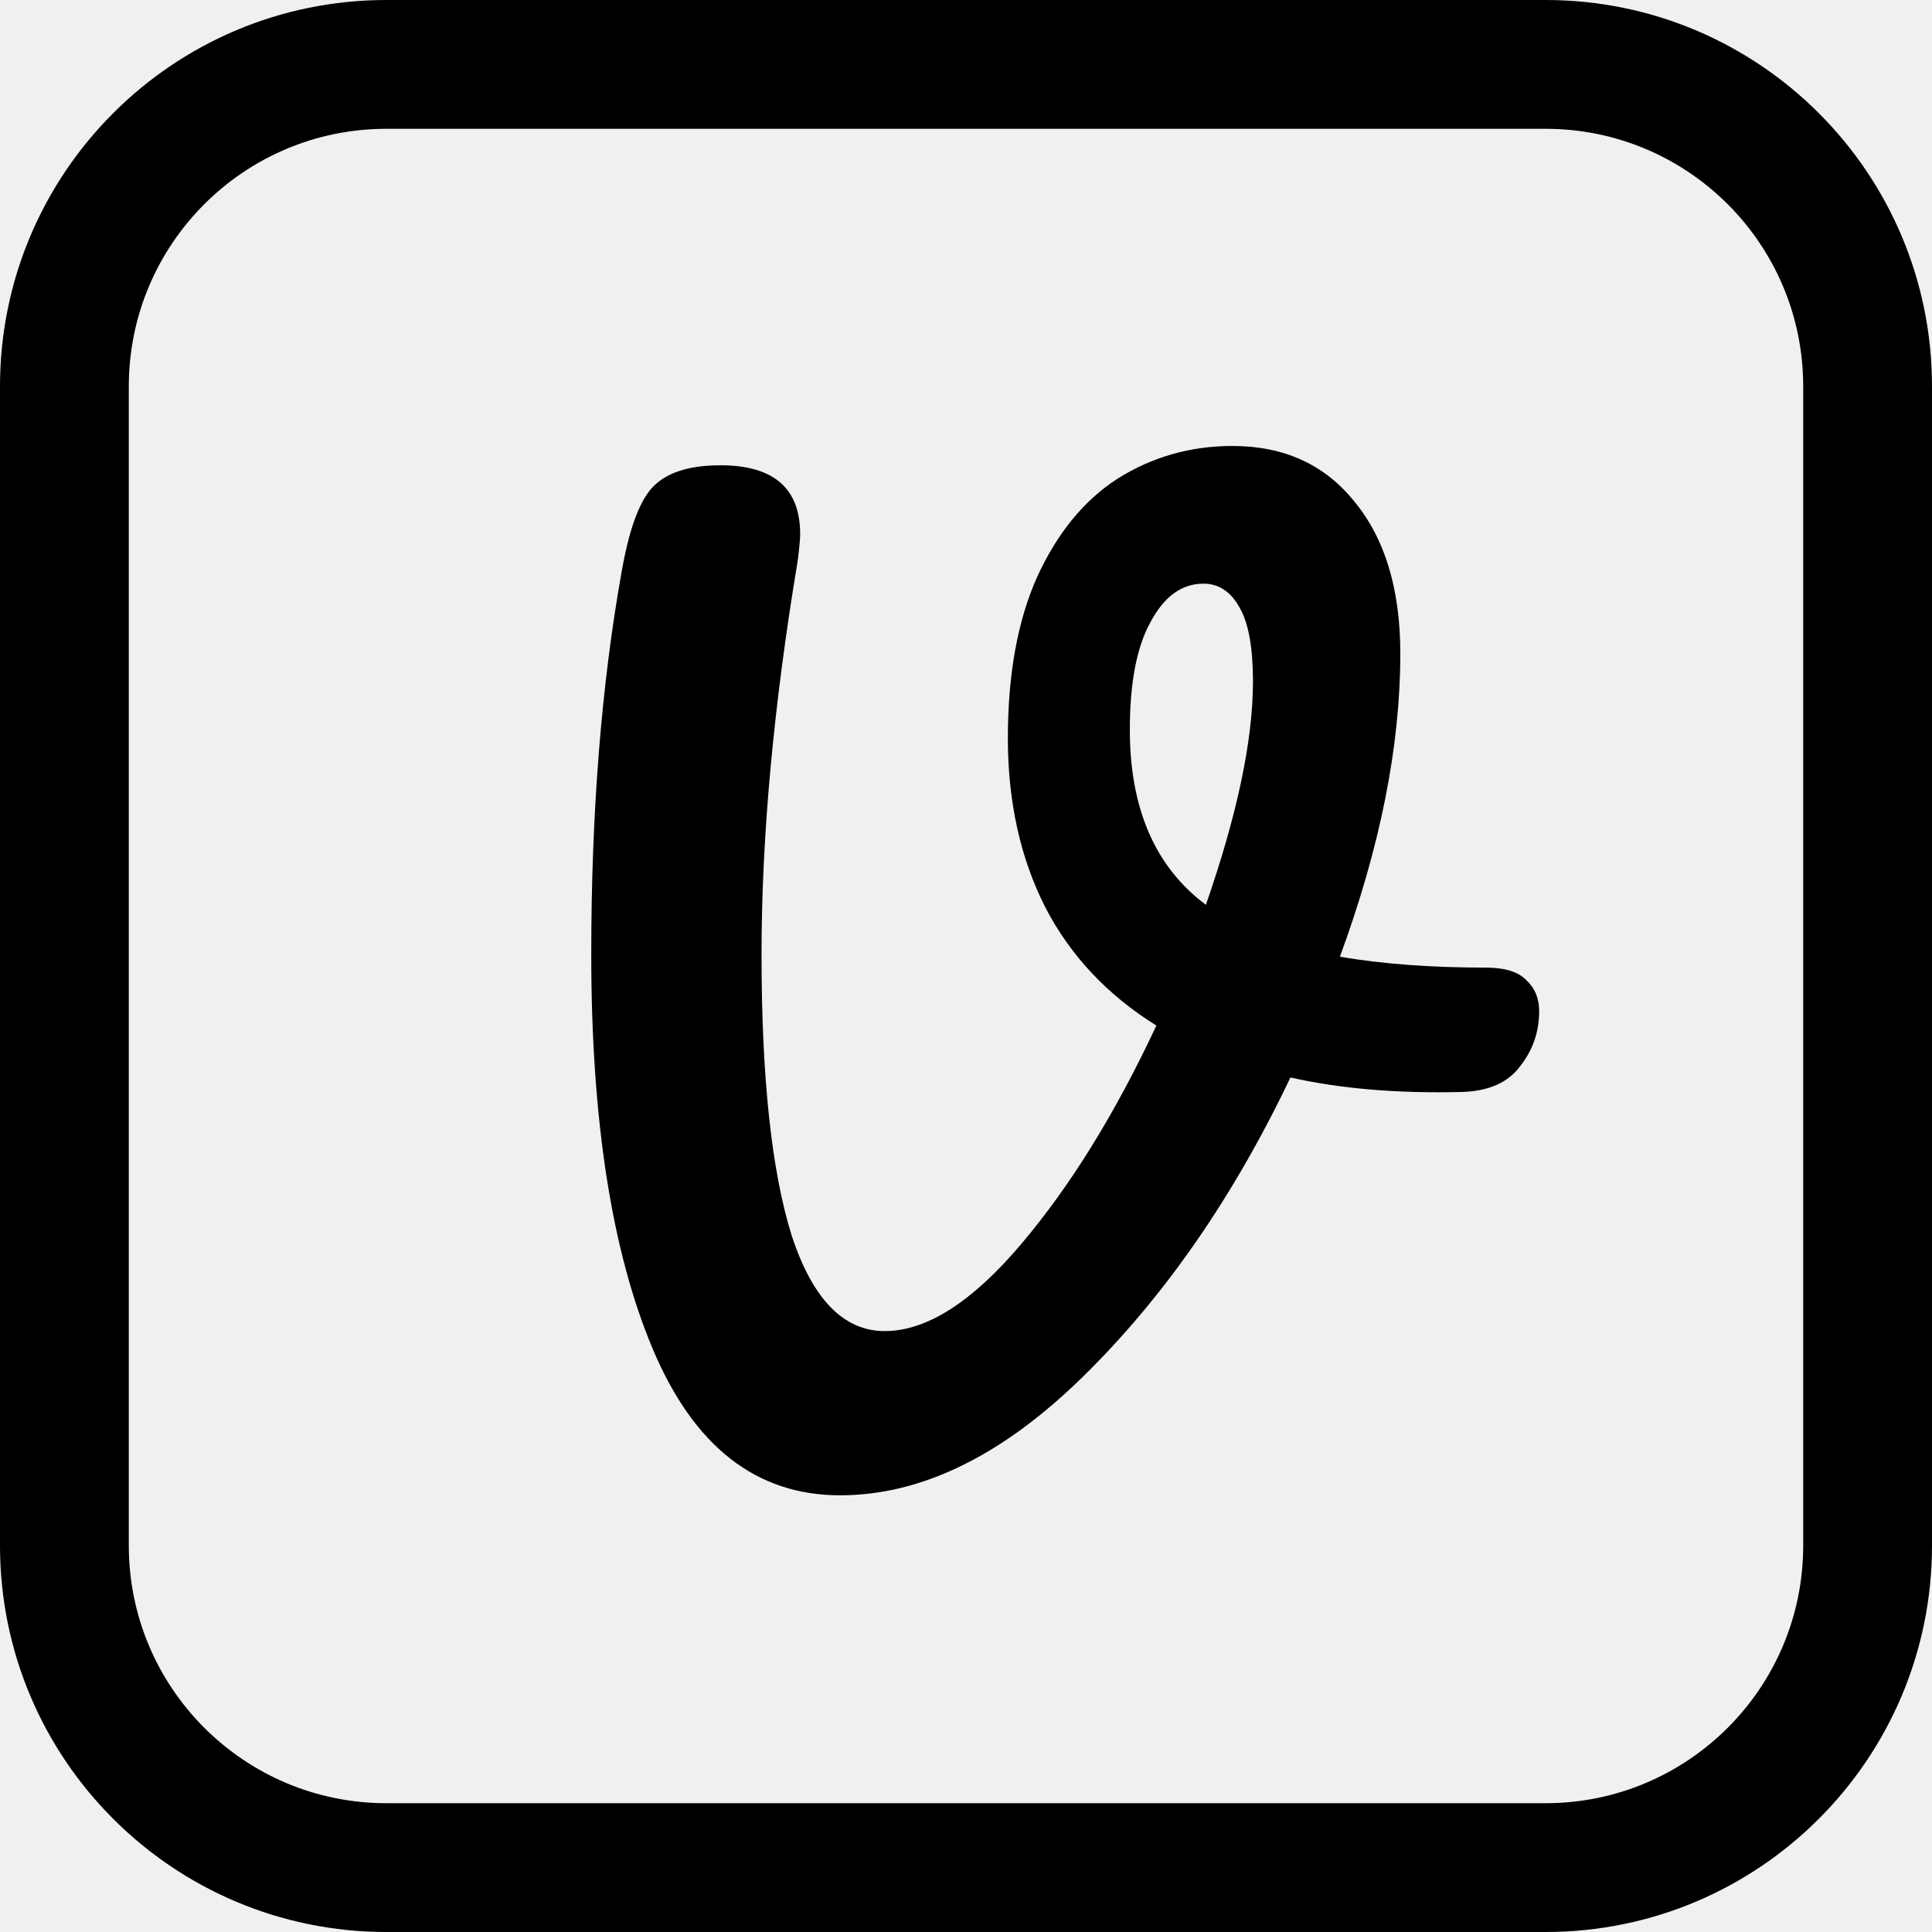
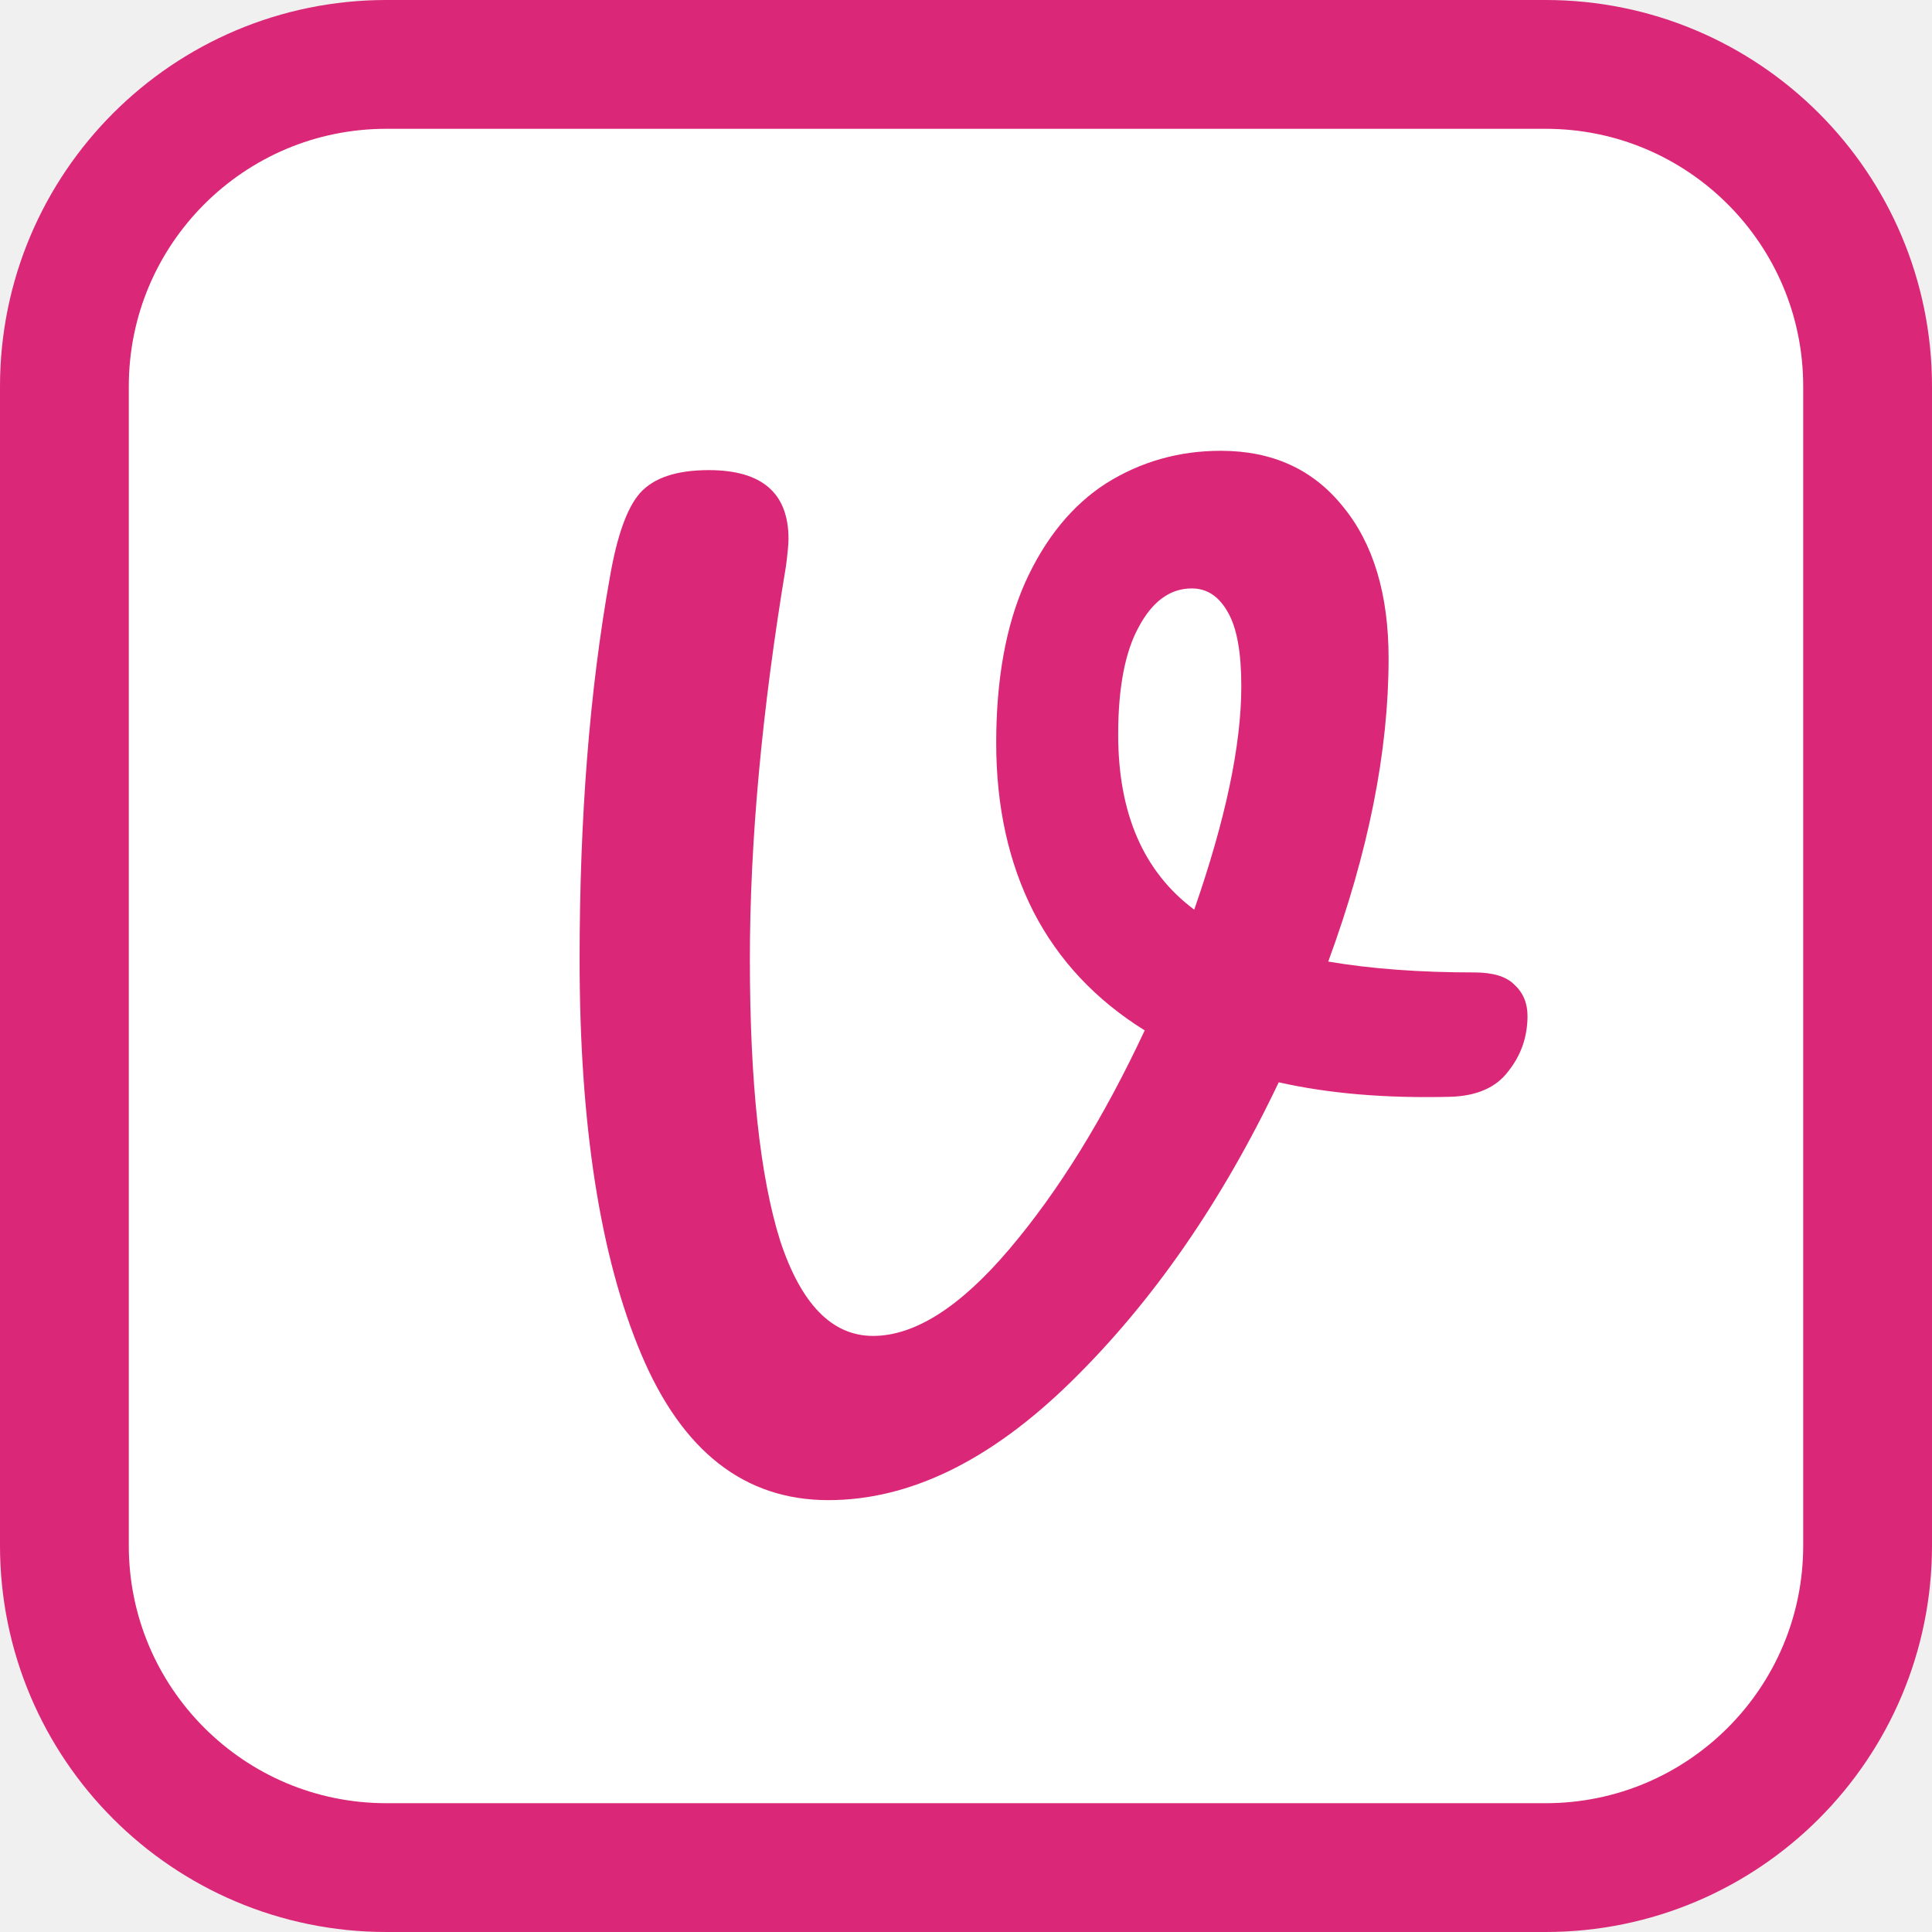
<svg xmlns="http://www.w3.org/2000/svg" width="30" height="30" viewBox="0 0 30 30" fill="none">
-   <path fill-rule="evenodd" clip-rule="evenodd" d="M6 2H24C26.209 2 28 3.791 28 6V24C28 26.209 26.209 28 24 28H6C3.791 28 2 26.209 2 24V6C2 3.791 3.791 2 6 2ZM0 6C0 2.686 2.686 0 6 0H24C27.314 0 30 2.686 30 6V24C30 27.314 27.314 30 24 30H6C2.686 30 0 27.314 0 24V6ZM23.694 15.213C23.569 15.088 23.363 15.025 23.075 15.025C22.225 15.025 21.469 14.969 20.806 14.856C21.431 13.156 21.744 11.588 21.744 10.15C21.744 9.15 21.506 8.363 21.031 7.788C20.569 7.213 19.938 6.925 19.137 6.925C18.488 6.925 17.894 7.094 17.356 7.431C16.831 7.769 16.413 8.281 16.1 8.969C15.8 9.644 15.65 10.475 15.65 11.463C15.65 12.45 15.844 13.325 16.231 14.088C16.619 14.838 17.194 15.45 17.956 15.925C17.319 17.288 16.619 18.419 15.856 19.319C15.094 20.219 14.387 20.669 13.738 20.669C13.1 20.669 12.619 20.175 12.294 19.188C11.981 18.188 11.825 16.731 11.825 14.819C11.825 12.994 12.012 10.956 12.387 8.706C12.412 8.506 12.425 8.369 12.425 8.294C12.425 7.581 12.012 7.225 11.188 7.225C10.688 7.225 10.331 7.344 10.119 7.581C9.919 7.806 9.762 8.244 9.65 8.894C9.338 10.644 9.181 12.619 9.181 14.819C9.181 17.394 9.5 19.438 10.137 20.95C10.775 22.462 11.744 23.219 13.044 23.219C14.306 23.219 15.562 22.606 16.812 21.381C18.075 20.144 19.15 18.594 20.038 16.731C20.812 16.906 21.7 16.981 22.7 16.956C23.113 16.944 23.413 16.812 23.6 16.562C23.8 16.312 23.9 16.025 23.9 15.7C23.9 15.5 23.831 15.338 23.694 15.213ZM18.725 14.05C17.938 13.463 17.544 12.556 17.544 11.331C17.544 10.606 17.65 10.05 17.863 9.663C18.075 9.263 18.35 9.063 18.688 9.063C18.925 9.063 19.113 9.188 19.25 9.438C19.387 9.675 19.456 10.056 19.456 10.581C19.456 11.494 19.212 12.65 18.725 14.05Z" fill="black" />
+   <rect x="1" y="1" width="28" height="28" rx="5" fill="white" stroke="#DB2777" stroke-width="2" />
+   <path d="M22.894 15.1C23.181 15.1 23.387 15.162 23.512 15.287C23.65 15.412 23.719 15.575 23.719 15.775C23.719 16.1 23.619 16.387 23.419 16.637C23.231 16.887 22.931 17.019 22.519 17.031C21.519 17.056 20.631 16.981 19.856 16.806C18.969 18.669 17.894 20.219 16.631 21.456C15.381 22.681 14.125 23.294 12.863 23.294C11.562 23.294 10.594 22.538 9.956 21.025C9.319 19.512 9 17.469 9 14.894C9 12.694 9.156 10.719 9.469 8.969C9.581 8.319 9.738 7.881 9.938 7.656C10.15 7.419 10.506 7.3 11.006 7.3C11.831 7.3 12.244 7.656 12.244 8.369C12.244 8.444 12.231 8.581 12.206 8.781C11.831 11.031 11.644 13.069 11.644 14.894C11.644 16.806 11.8 18.262 12.113 19.262C12.438 20.25 12.919 20.744 13.556 20.744C14.206 20.744 14.912 20.294 15.675 19.394C16.438 18.494 17.137 17.363 17.775 16C17.012 15.525 16.438 14.912 16.05 14.162C15.662 13.4 15.469 12.525 15.469 11.537C15.469 10.55 15.619 9.719 15.919 9.044C16.231 8.356 16.65 7.844 17.175 7.506C17.712 7.169 18.306 7 18.956 7C19.756 7 20.387 7.287 20.85 7.862C21.325 8.438 21.562 9.225 21.562 10.225C21.562 11.662 21.25 13.231 20.625 14.931C21.288 15.044 22.044 15.1 22.894 15.1ZM17.363 11.406C17.363 12.631 17.756 13.537 18.544 14.125C19.031 12.725 19.275 11.569 19.275 10.656C19.275 10.131 19.206 9.75 19.069 9.512C18.931 9.262 18.744 9.137 18.506 9.137C18.169 9.137 17.894 9.338 17.681 9.738C17.469 10.125 17.363 10.681 17.363 11.406Z" fill="#DB2777" />
</svg>
